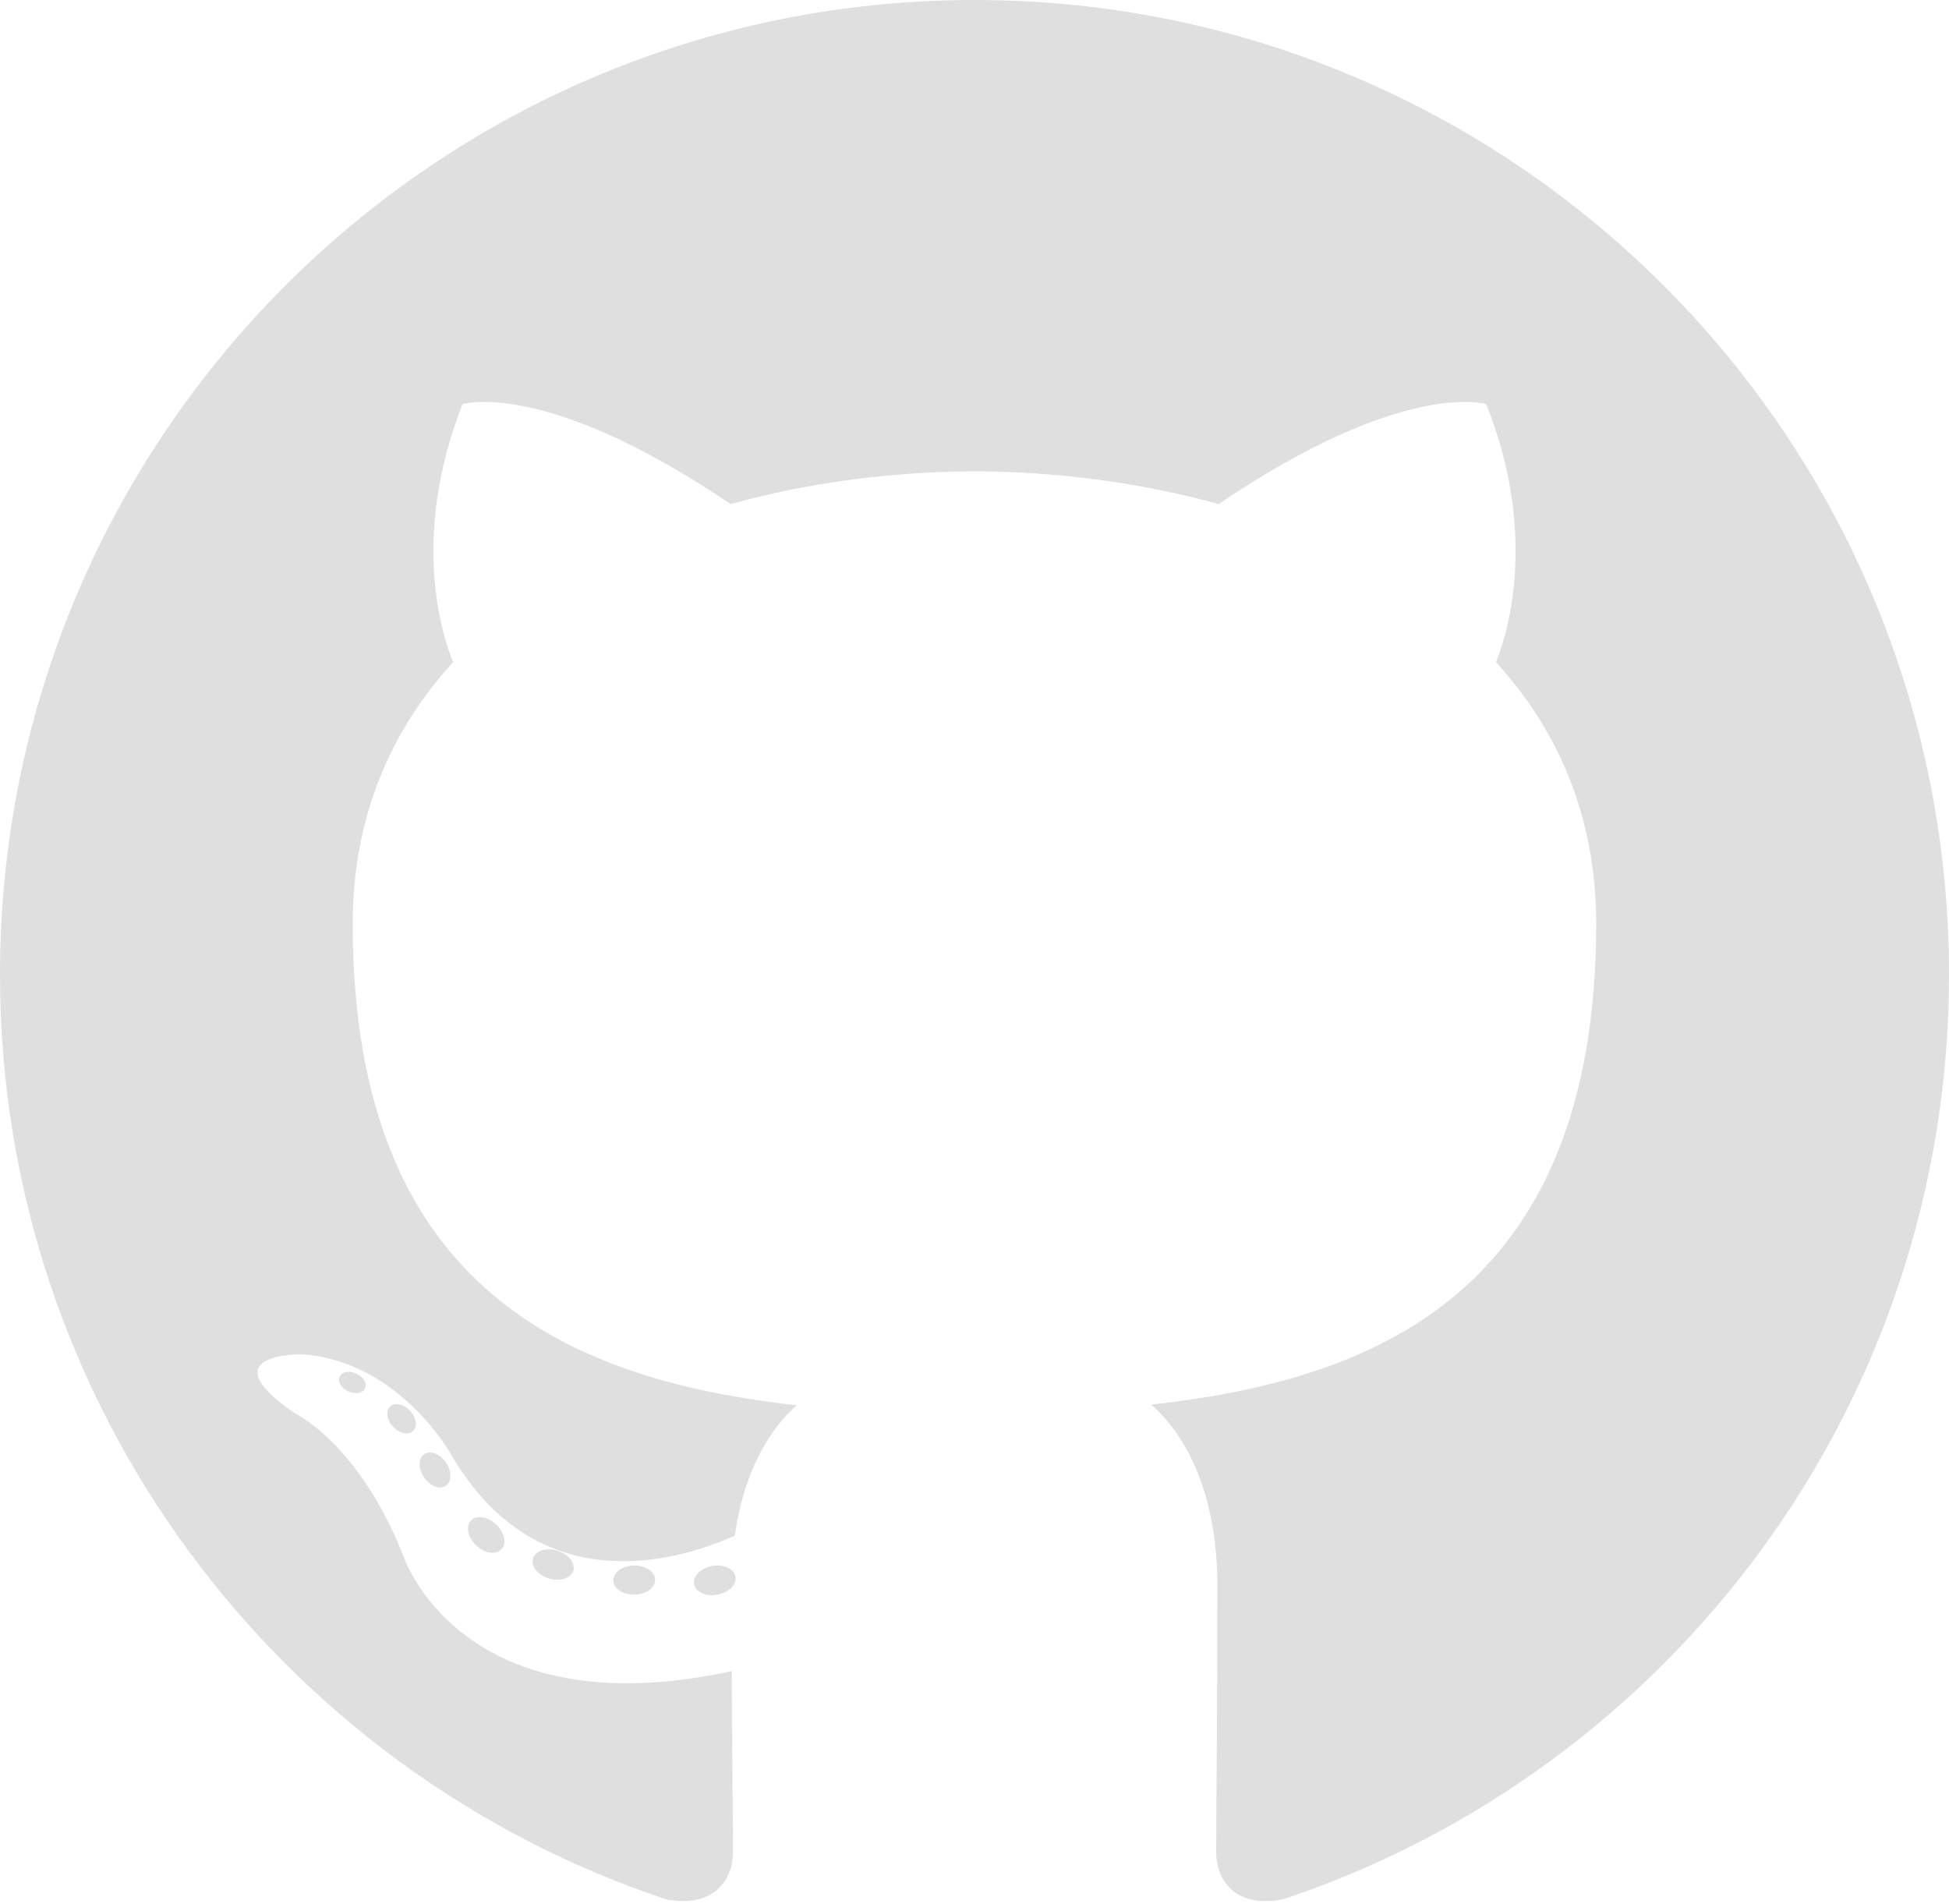
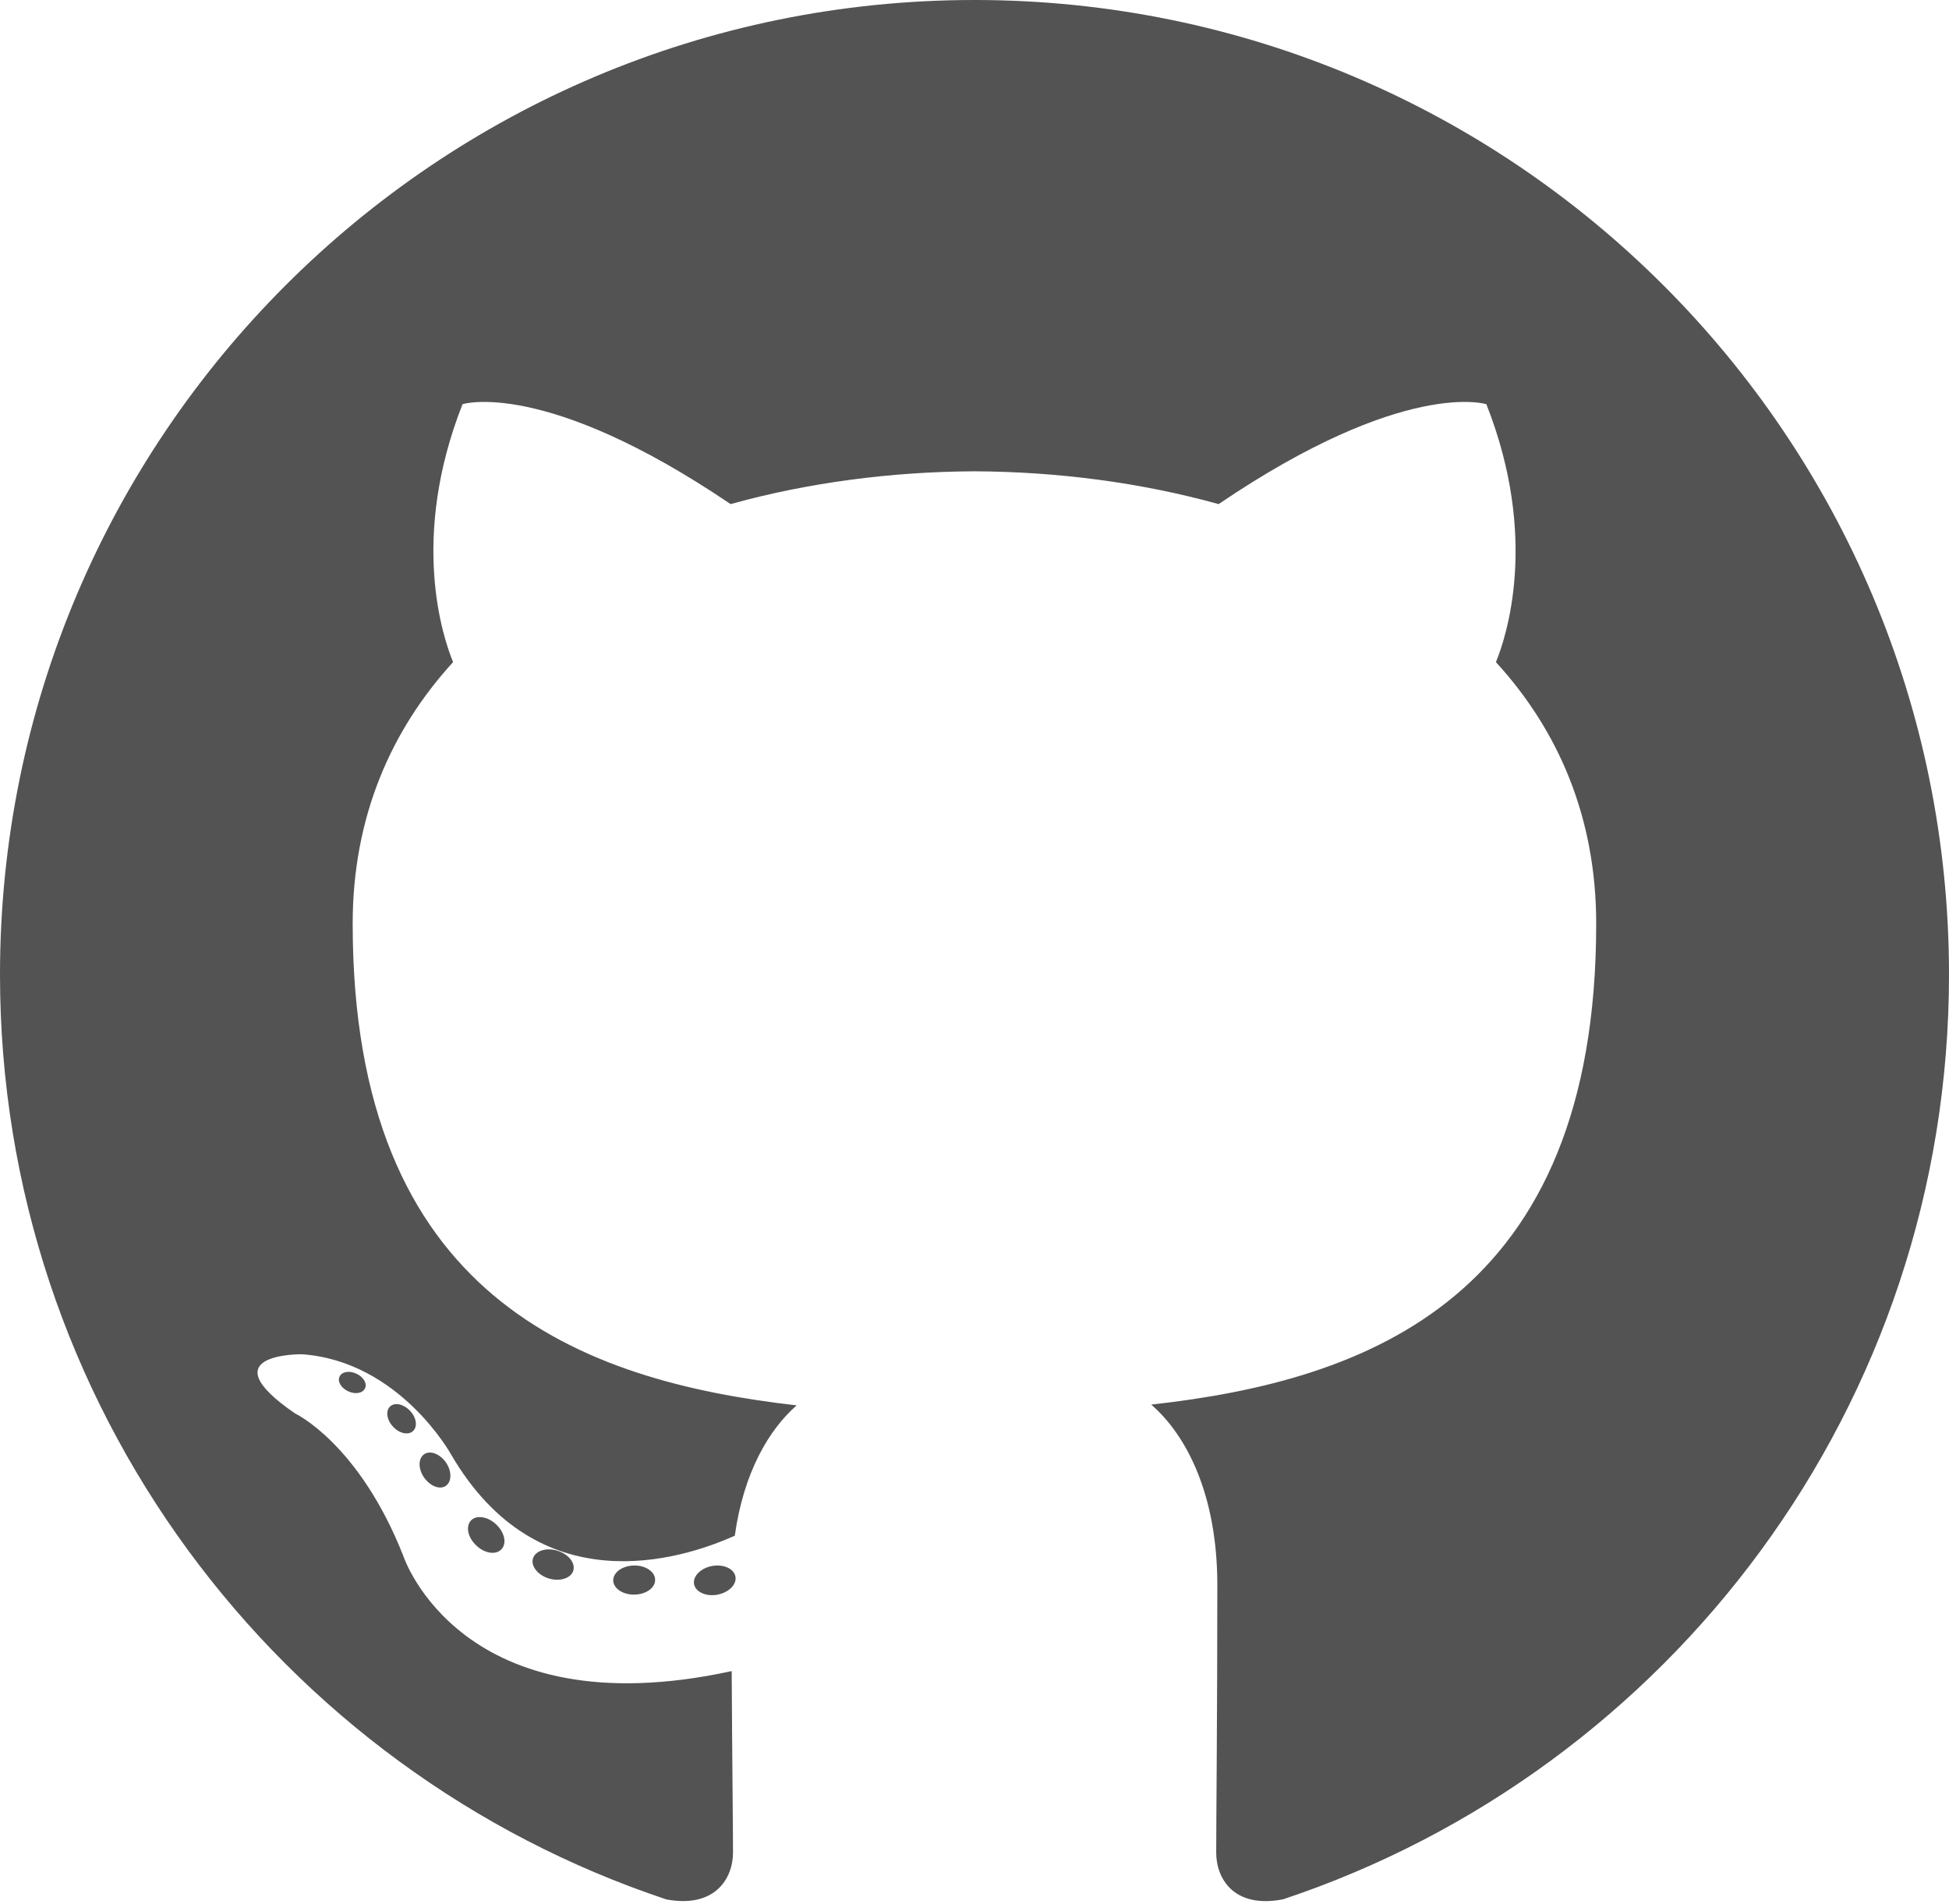
<svg xmlns="http://www.w3.org/2000/svg" width="256px" height="250px" viewBox="0 0 256 250" version="1.1" preserveAspectRatio="xMidYMid">
  <g>
-     <path d="M128.001,0 C57.317,0 0,57.307 0,128.001 C0,184.555 36.676,232.536 87.535,249.461 C93.932,250.646 96.281,246.684 96.281,243.303 C96.281,240.251 96.162,230.168 96.107,219.472 C60.497,227.215 52.983,204.37 52.983,204.37 C47.16,189.575 38.77,185.641 38.77,185.641 C27.157,177.696 39.646,177.859 39.646,177.859 C52.499,178.762 59.267,191.05 59.267,191.05 C70.684,210.618 89.212,204.961 96.516,201.69 C97.665,193.418 100.982,187.771 104.643,184.574 C76.212,181.338 46.325,170.362 46.325,121.316 C46.325,107.341 51.325,95.922 59.513,86.958 C58.184,83.734 53.803,70.716 60.753,53.084 C60.753,53.084 71.502,49.644 95.963,66.205 C106.173,63.369 117.123,61.947 128.001,61.898 C138.879,61.947 149.838,63.369 160.067,66.205 C184.498,49.644 195.232,53.084 195.232,53.084 C202.199,70.716 197.816,83.734 196.487,86.958 C204.694,95.922 209.66,107.341 209.66,121.316 C209.66,170.479 179.716,181.304 151.213,184.473 C155.804,188.445 159.895,196.235 159.895,208.177 C159.895,225.303 159.747,239.087 159.747,243.303 C159.747,246.71 162.051,250.701 168.539,249.444 C219.37,232.5 256,184.536 256,128.001 C256,57.307 198.691,0 128.001,0 Z M47.941,182.34 C47.659,182.976 46.658,183.167 45.747,182.73 C44.818,182.313 44.297,181.446 44.598,180.808 C44.873,180.153 45.876,179.97 46.802,180.409 C47.733,180.827 48.263,181.702 47.941,182.34 Z M54.237,187.958 C53.626,188.524 52.433,188.261 51.623,187.367 C50.786,186.475 50.629,185.281 51.248,184.707 C51.878,184.141 53.035,184.406 53.874,185.298 C54.712,186.201 54.875,187.386 54.237,187.958 Z M58.556,195.146 C57.772,195.691 56.49,195.18 55.697,194.042 C54.913,192.904 54.913,191.539 55.714,190.992 C56.509,190.445 57.772,190.937 58.575,192.067 C59.357,193.224 59.357,194.589 58.556,195.146 Z M65.861,203.471 C65.16,204.245 63.665,204.037 62.572,202.982 C61.452,201.949 61.141,200.485 61.845,199.711 C62.555,198.935 64.058,199.153 65.16,200.201 C66.27,201.231 66.61,202.706 65.861,203.471 Z M75.303,206.282 C74.993,207.284 73.554,207.74 72.104,207.314 C70.656,206.875 69.709,205.701 70.001,204.688 C70.302,203.679 71.748,203.204 73.208,203.66 C74.654,204.096 75.604,205.262 75.303,206.282 Z M86.047,207.474 C86.083,208.529 84.854,209.405 83.332,209.424 C81.801,209.458 80.563,208.603 80.546,207.565 C80.546,206.499 81.748,205.632 83.279,205.606 C84.801,205.577 86.047,206.424 86.047,207.474 Z M96.602,207.069 C96.784,208.099 95.727,209.157 94.215,209.439 C92.73,209.71 91.354,209.074 91.165,208.053 C90.981,206.997 92.058,205.939 93.541,205.666 C95.055,205.403 96.409,206.022 96.602,207.069 Z" fill="#dfdfdf" />
+     <path d="M128.001,0 C57.317,0 0,57.307 0,128.001 C0,184.555 36.676,232.536 87.535,249.461 C93.932,250.646 96.281,246.684 96.281,243.303 C96.281,240.251 96.162,230.168 96.107,219.472 C60.497,227.215 52.983,204.37 52.983,204.37 C47.16,189.575 38.77,185.641 38.77,185.641 C27.157,177.696 39.646,177.859 39.646,177.859 C52.499,178.762 59.267,191.05 59.267,191.05 C70.684,210.618 89.212,204.961 96.516,201.69 C97.665,193.418 100.982,187.771 104.643,184.574 C76.212,181.338 46.325,170.362 46.325,121.316 C46.325,107.341 51.325,95.922 59.513,86.958 C58.184,83.734 53.803,70.716 60.753,53.084 C60.753,53.084 71.502,49.644 95.963,66.205 C106.173,63.369 117.123,61.947 128.001,61.898 C138.879,61.947 149.838,63.369 160.067,66.205 C184.498,49.644 195.232,53.084 195.232,53.084 C202.199,70.716 197.816,83.734 196.487,86.958 C204.694,95.922 209.66,107.341 209.66,121.316 C209.66,170.479 179.716,181.304 151.213,184.473 C155.804,188.445 159.895,196.235 159.895,208.177 C159.895,225.303 159.747,239.087 159.747,243.303 C159.747,246.71 162.051,250.701 168.539,249.444 C219.37,232.5 256,184.536 256,128.001 C256,57.307 198.691,0 128.001,0 Z M47.941,182.34 C47.659,182.976 46.658,183.167 45.747,182.73 C44.818,182.313 44.297,181.446 44.598,180.808 C44.873,180.153 45.876,179.97 46.802,180.409 C47.733,180.827 48.263,181.702 47.941,182.34 Z M54.237,187.958 C53.626,188.524 52.433,188.261 51.623,187.367 C50.786,186.475 50.629,185.281 51.248,184.707 C51.878,184.141 53.035,184.406 53.874,185.298 C54.712,186.201 54.875,187.386 54.237,187.958 Z M58.556,195.146 C57.772,195.691 56.49,195.18 55.697,194.042 C54.913,192.904 54.913,191.539 55.714,190.992 C56.509,190.445 57.772,190.937 58.575,192.067 C59.357,193.224 59.357,194.589 58.556,195.146 Z M65.861,203.471 C65.16,204.245 63.665,204.037 62.572,202.982 C61.452,201.949 61.141,200.485 61.845,199.711 C62.555,198.935 64.058,199.153 65.16,200.201 C66.27,201.231 66.61,202.706 65.861,203.471 Z M75.303,206.282 C74.993,207.284 73.554,207.74 72.104,207.314 C70.656,206.875 69.709,205.701 70.001,204.688 C70.302,203.679 71.748,203.204 73.208,203.66 C74.654,204.096 75.604,205.262 75.303,206.282 Z M86.047,207.474 C86.083,208.529 84.854,209.405 83.332,209.424 C81.801,209.458 80.563,208.603 80.546,207.565 C80.546,206.499 81.748,205.632 83.279,205.606 C84.801,205.577 86.047,206.424 86.047,207.474 Z M96.602,207.069 C96.784,208.099 95.727,209.157 94.215,209.439 C92.73,209.71 91.354,209.074 91.165,208.053 C90.981,206.997 92.058,205.939 93.541,205.666 C95.055,205.403 96.409,206.022 96.602,207.069 Z" fill="#535353" />
  </g>
</svg>
